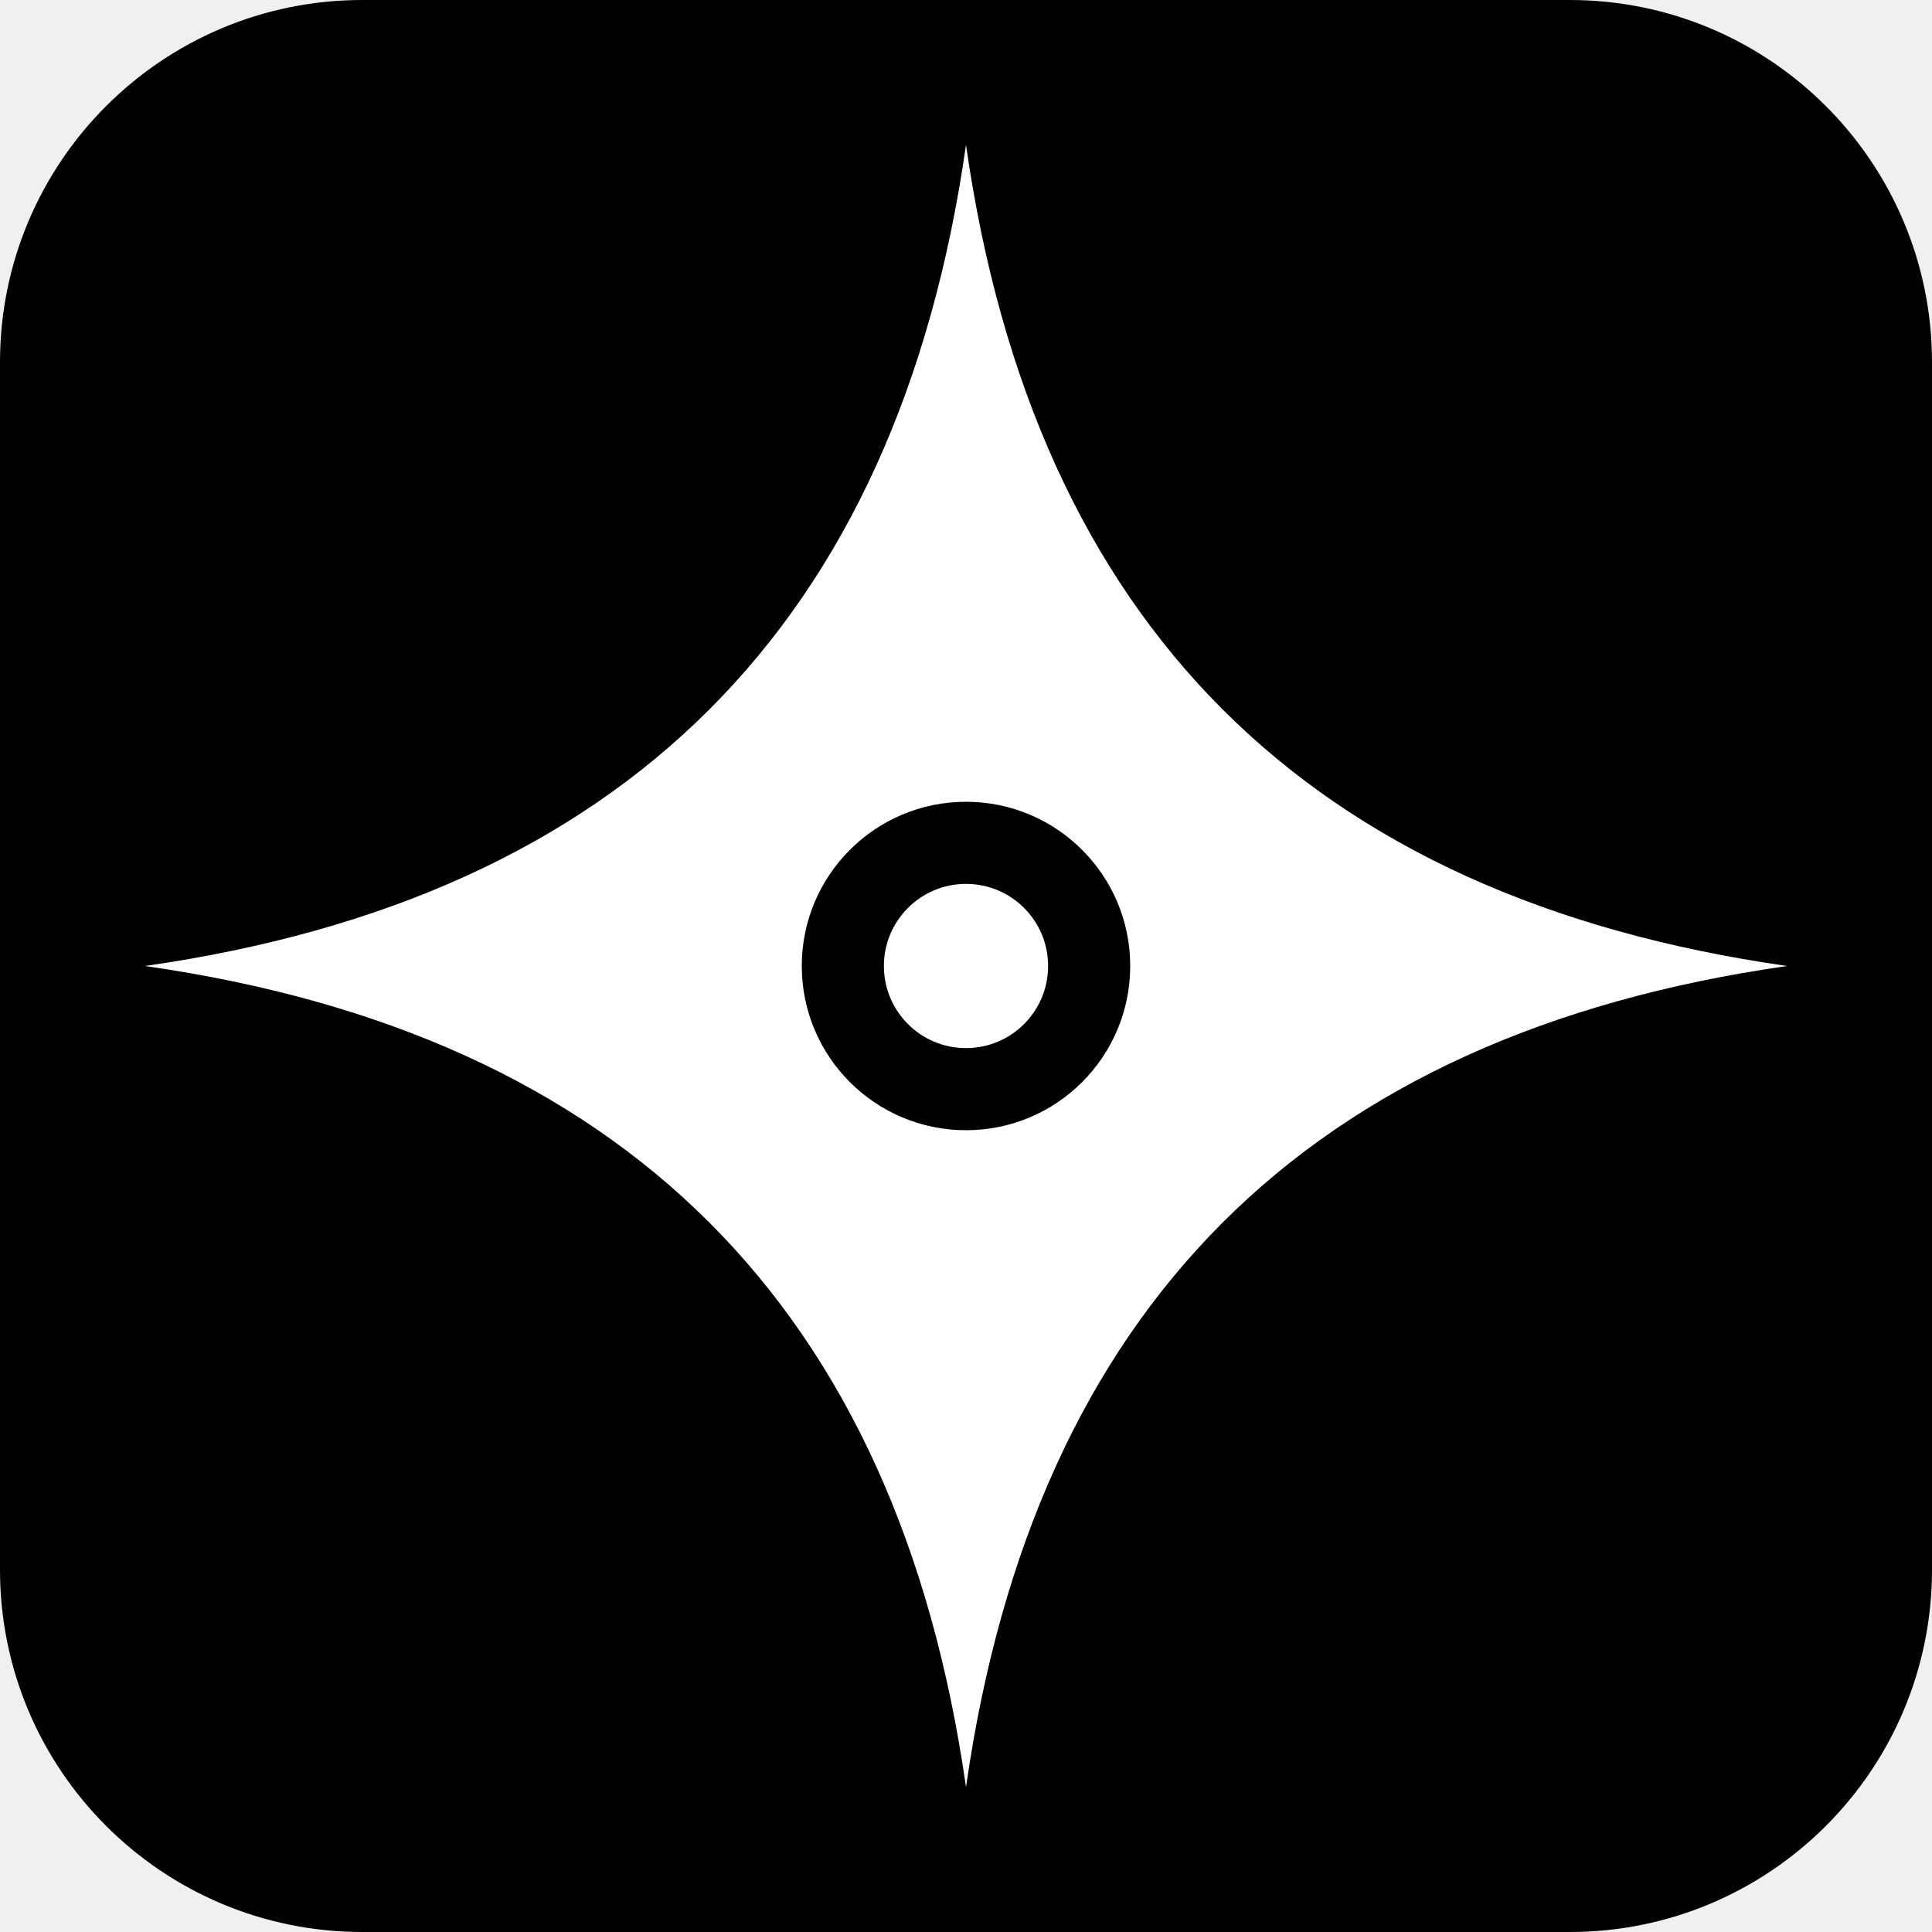
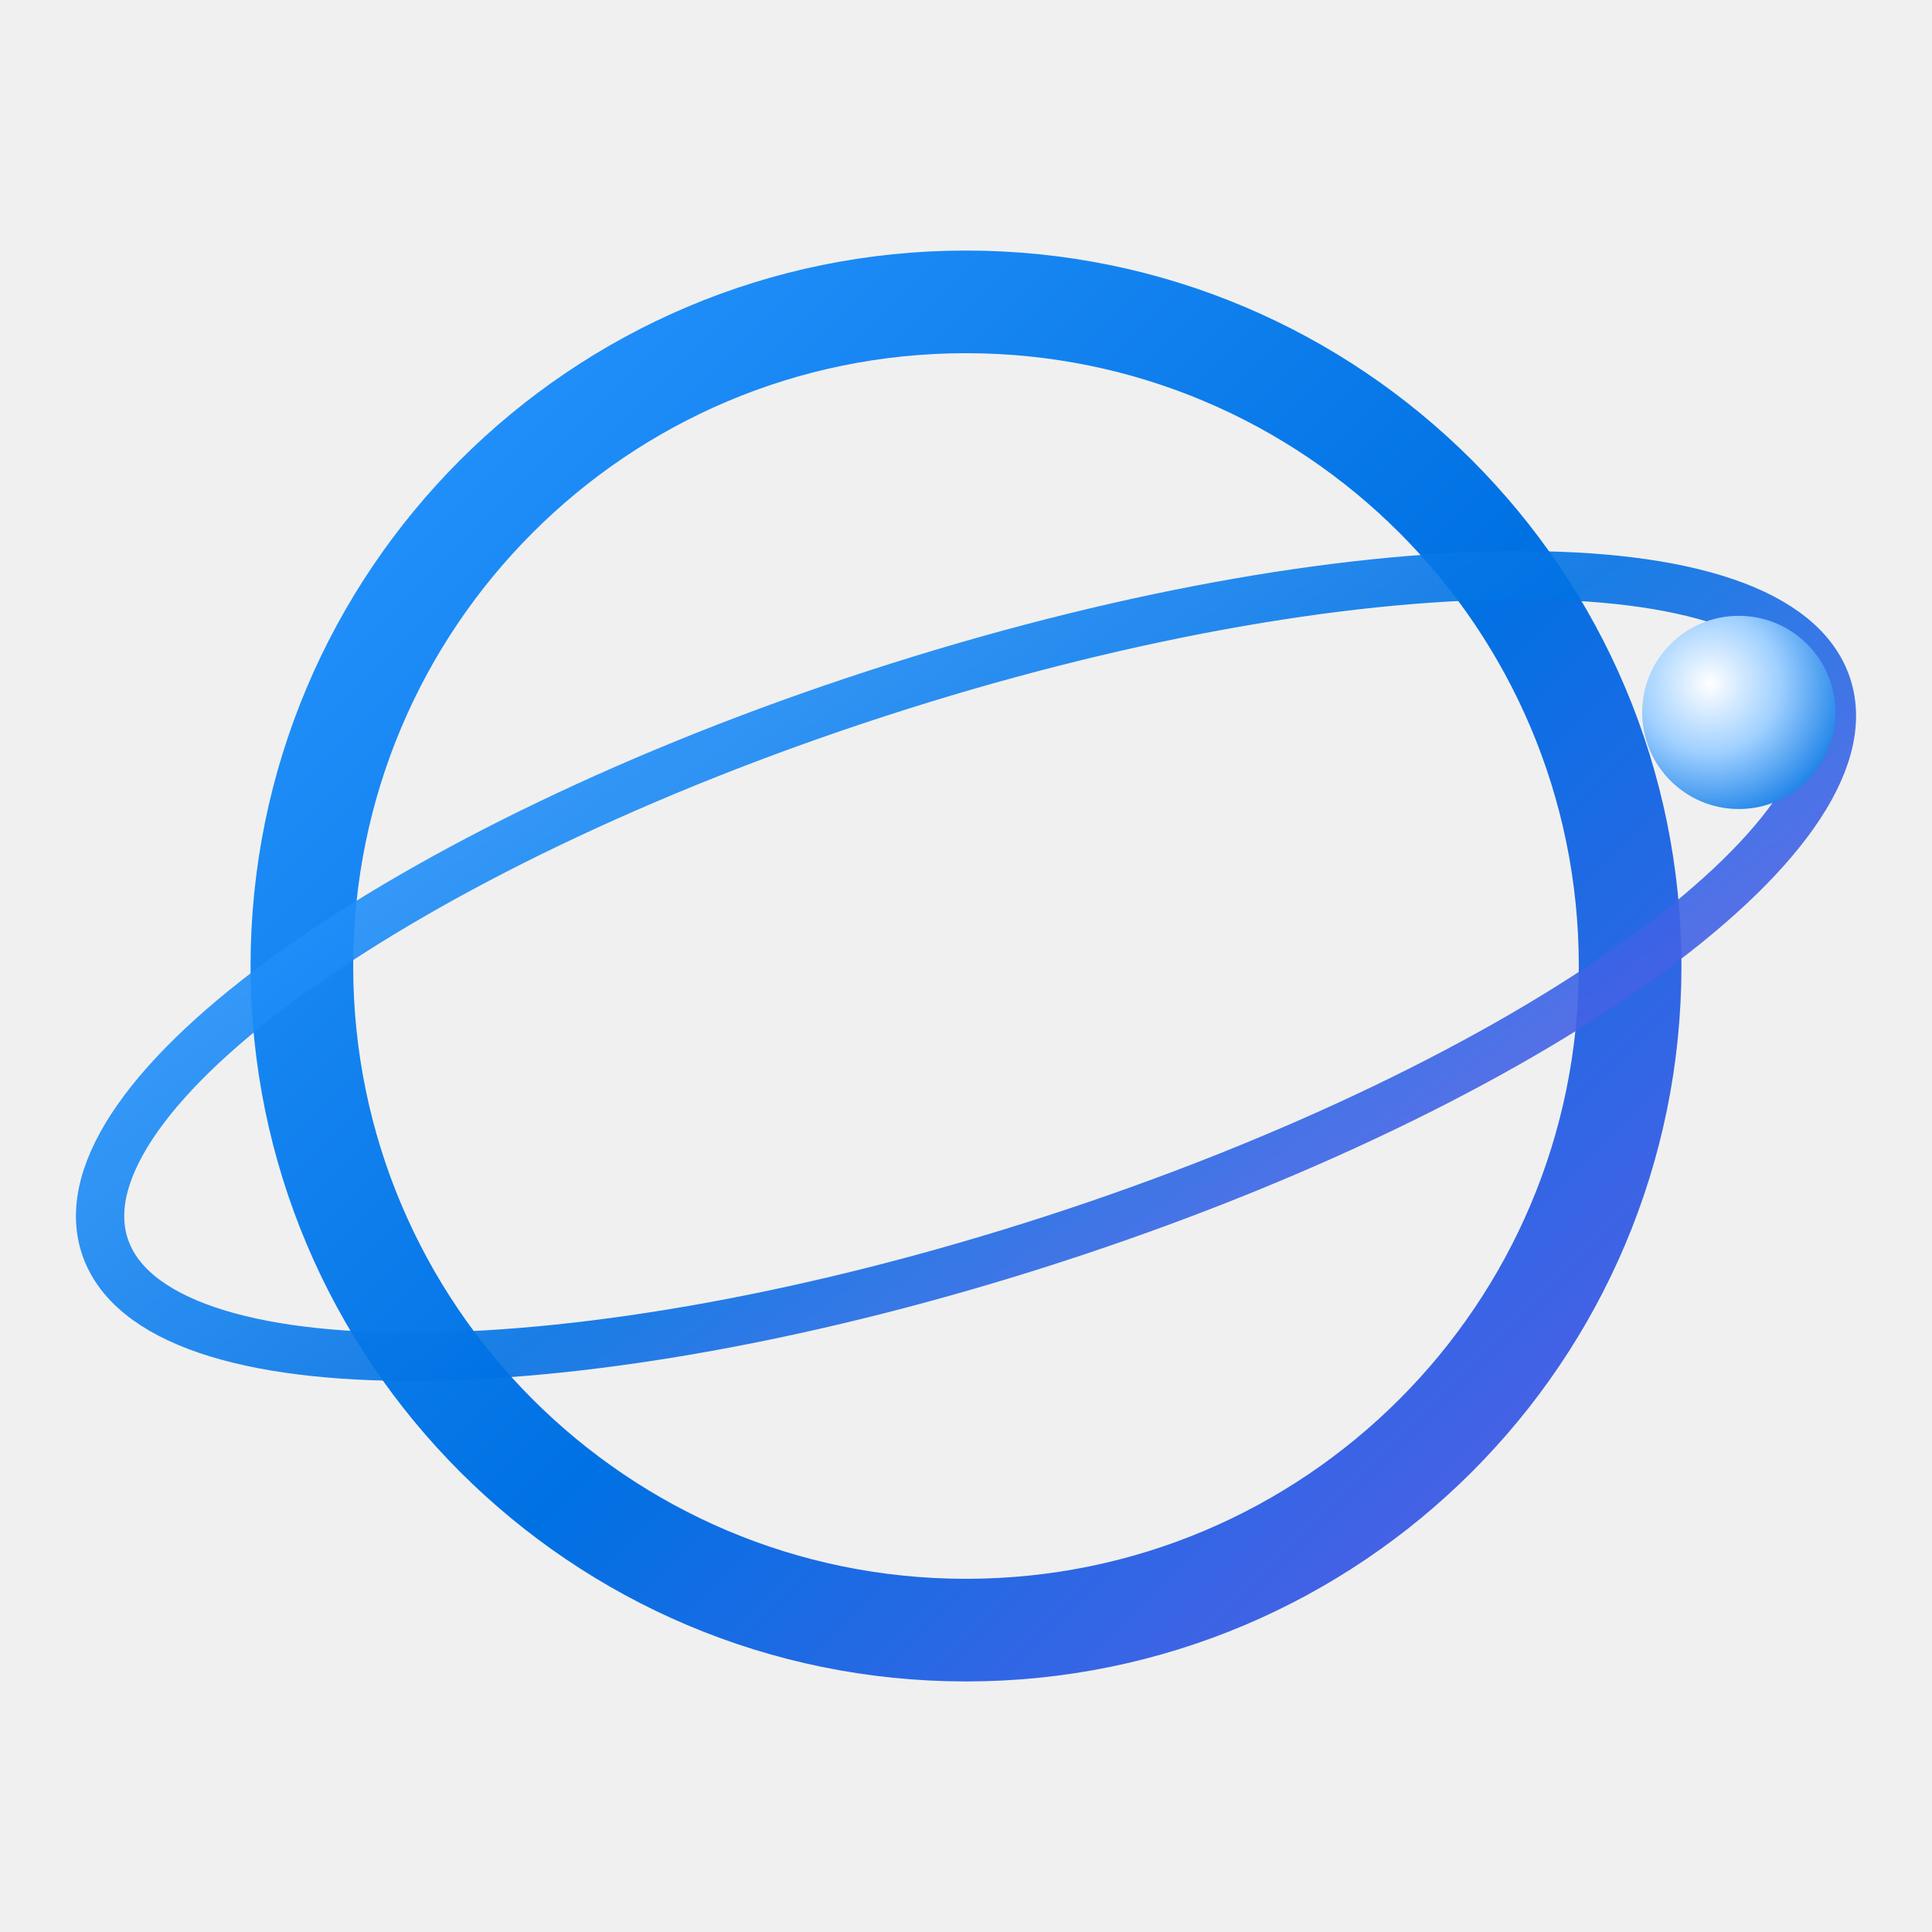
- <svg xmlns="http://www.w3.org/2000/svg" viewBox="0 0 32 32" fill="none">
-   <rect width="32" height="32" rx="6" fill="#000000" />
-   <g transform="translate(16 16) scale(0.085)">
-     <path d="M 0 -160 Q 20 -20, 160 0 Q 20 20, 0 160 Q -20 20, -160 0 Q -20 -20, 0 -160 Z" fill="#FFFFFF" />
-     <circle cx="0" cy="0" r="32" fill="#000000" />
-     <circle cx="0" cy="0" r="16" fill="#FFFFFF" />
-   </g>
+ <svg xmlns="http://www.w3.org/2000/svg" viewBox="0 0 64 64" width="64" height="64">
+   <defs>
+     <linearGradient id="g" x1="0" y1="0" x2="1" y2="1">
+       <stop offset="0" stop-color="#2997ff" />
+       <stop offset=".55" stop-color="#0071e3" />
+       <stop offset="1" stop-color="#5e5ce6" />
+     </linearGradient>
+     <radialGradient id="dot" cx=".35" cy=".35" r=".8">
+       <stop offset="0" stop-color="#ffffff" />
+       <stop offset=".45" stop-color="#9fd0ff" />
+       <stop offset="1" stop-color="#0071e3" />
+     </radialGradient>
+   </defs>
+   <circle cx="32" cy="32" r="22" fill="none" stroke="url(#g)" stroke-width="3.4" />
+   <ellipse cx="32" cy="32" rx="30" ry="9.5" fill="none" stroke="url(#g)" stroke-width="1.6" transform="rotate(-18 32 32)" opacity=".9" />
+   <line x1="12" y1="32" x2="52" y2="32" stroke="url(#g)" stroke-width="1.2" opacity=".55" />
+   <circle cx="57.6" cy="23.6" r="3.2" fill="url(#dot)" />
</svg>
